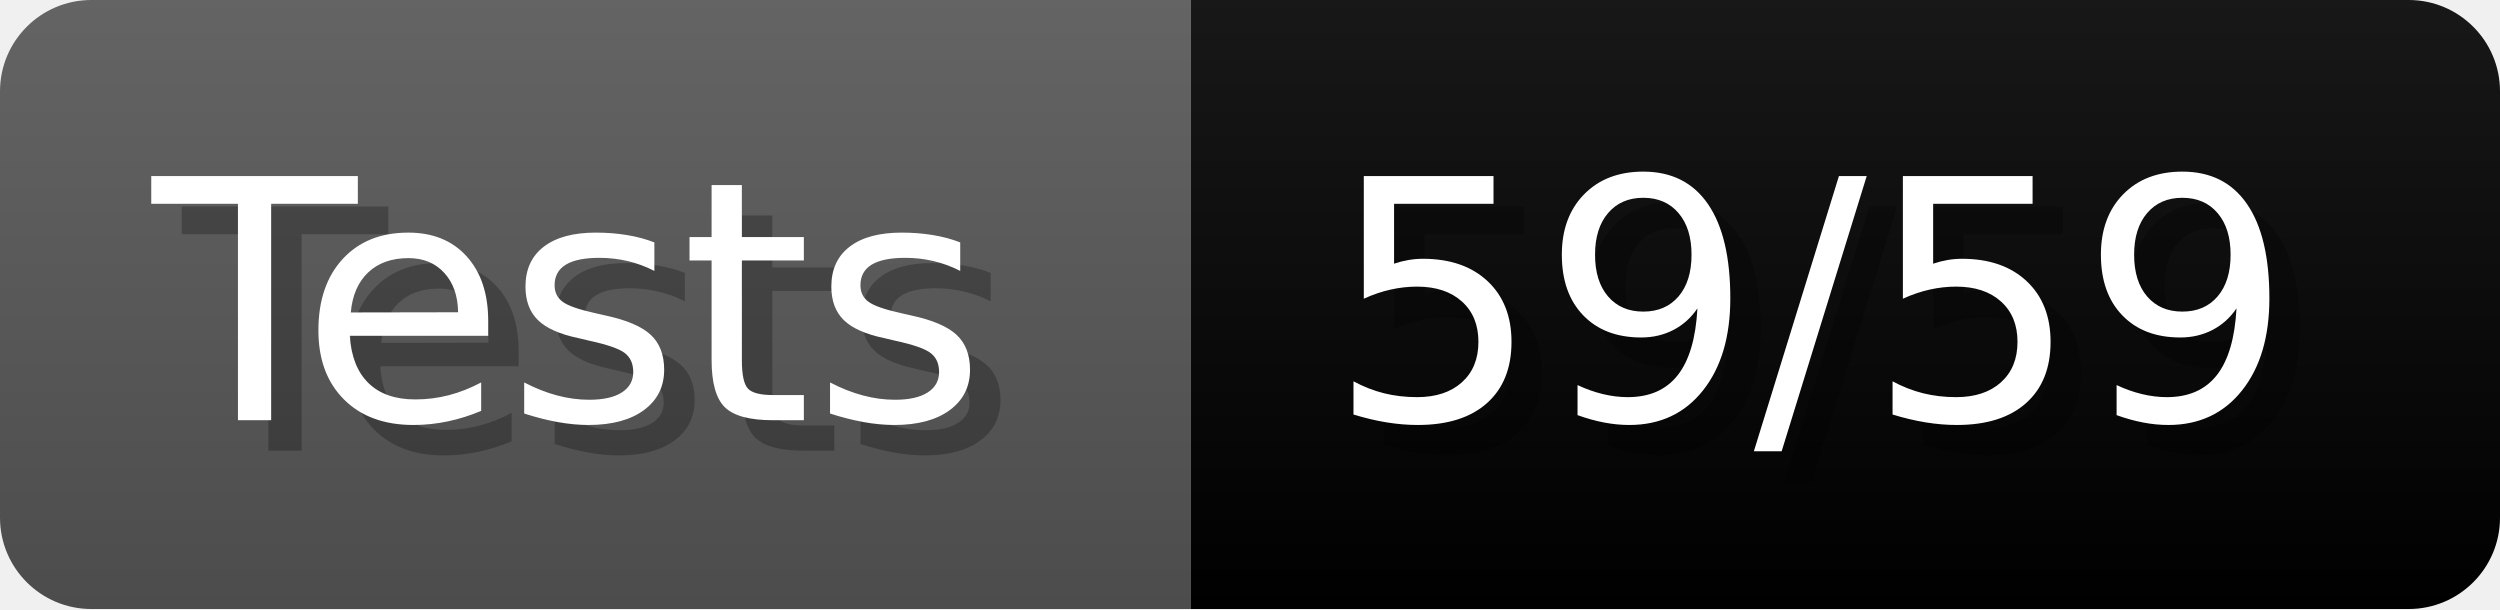
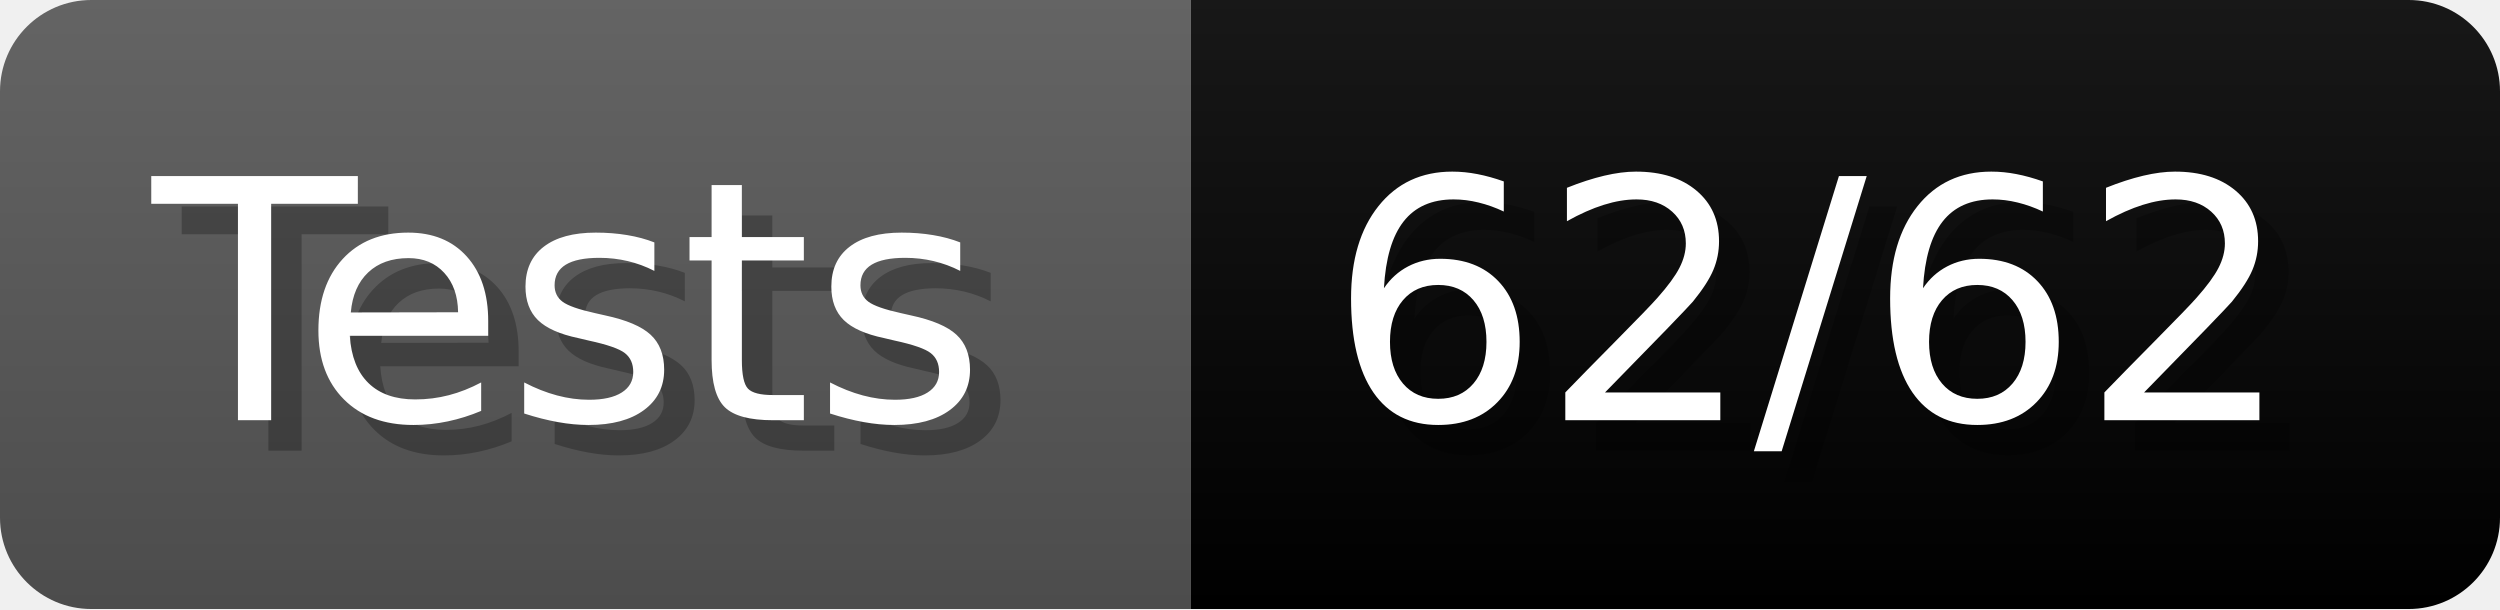
- <svg xmlns="http://www.w3.org/2000/svg" width="82.1" height="20" viewBox="0 0 821 200" role="img" aria-label="Tests: 59/59">
+ <svg xmlns="http://www.w3.org/2000/svg" width="82.1" height="20" viewBox="0 0 821 200" role="img" aria-label="Tests: 62/62">
  <linearGradient id="a" x2="0" y2="100%">
    <stop offset="0" stop-opacity=".1" stop-color="#EEE" />
    <stop offset="1" stop-opacity=".1" />
  </linearGradient>
  <mask id="m">
    <rect width="821" height="200" rx="30" fill="#FFF" />
  </mask>
  <g mask="url(#m)">
    <rect width="391" height="200" fill="#555" />
    <rect width="430" height="200" fill="#brightgreen" x="391" />
    <rect width="821" height="200" fill="url(#a)" />
  </g>
  <g aria-hidden="true" fill="#fff" text-anchor="start" font-family="Verdana,DejaVu Sans,sans-serif" font-size="110">
    <text x="60" y="148" textLength="291" fill="#000" opacity="0.25">Tests</text>
    <text x="50" y="138" textLength="291">Tests</text>
-     <text x="446" y="148" textLength="330" fill="#000" opacity="0.25">59/59</text>
-     <text x="436" y="138" textLength="330">59/59</text>
+     <text x="446" y="148" textLength="330" fill="#000" opacity="0.25">62/62</text>
+     <text x="436" y="138" textLength="330">62/62</text>
  </g>
</svg>
